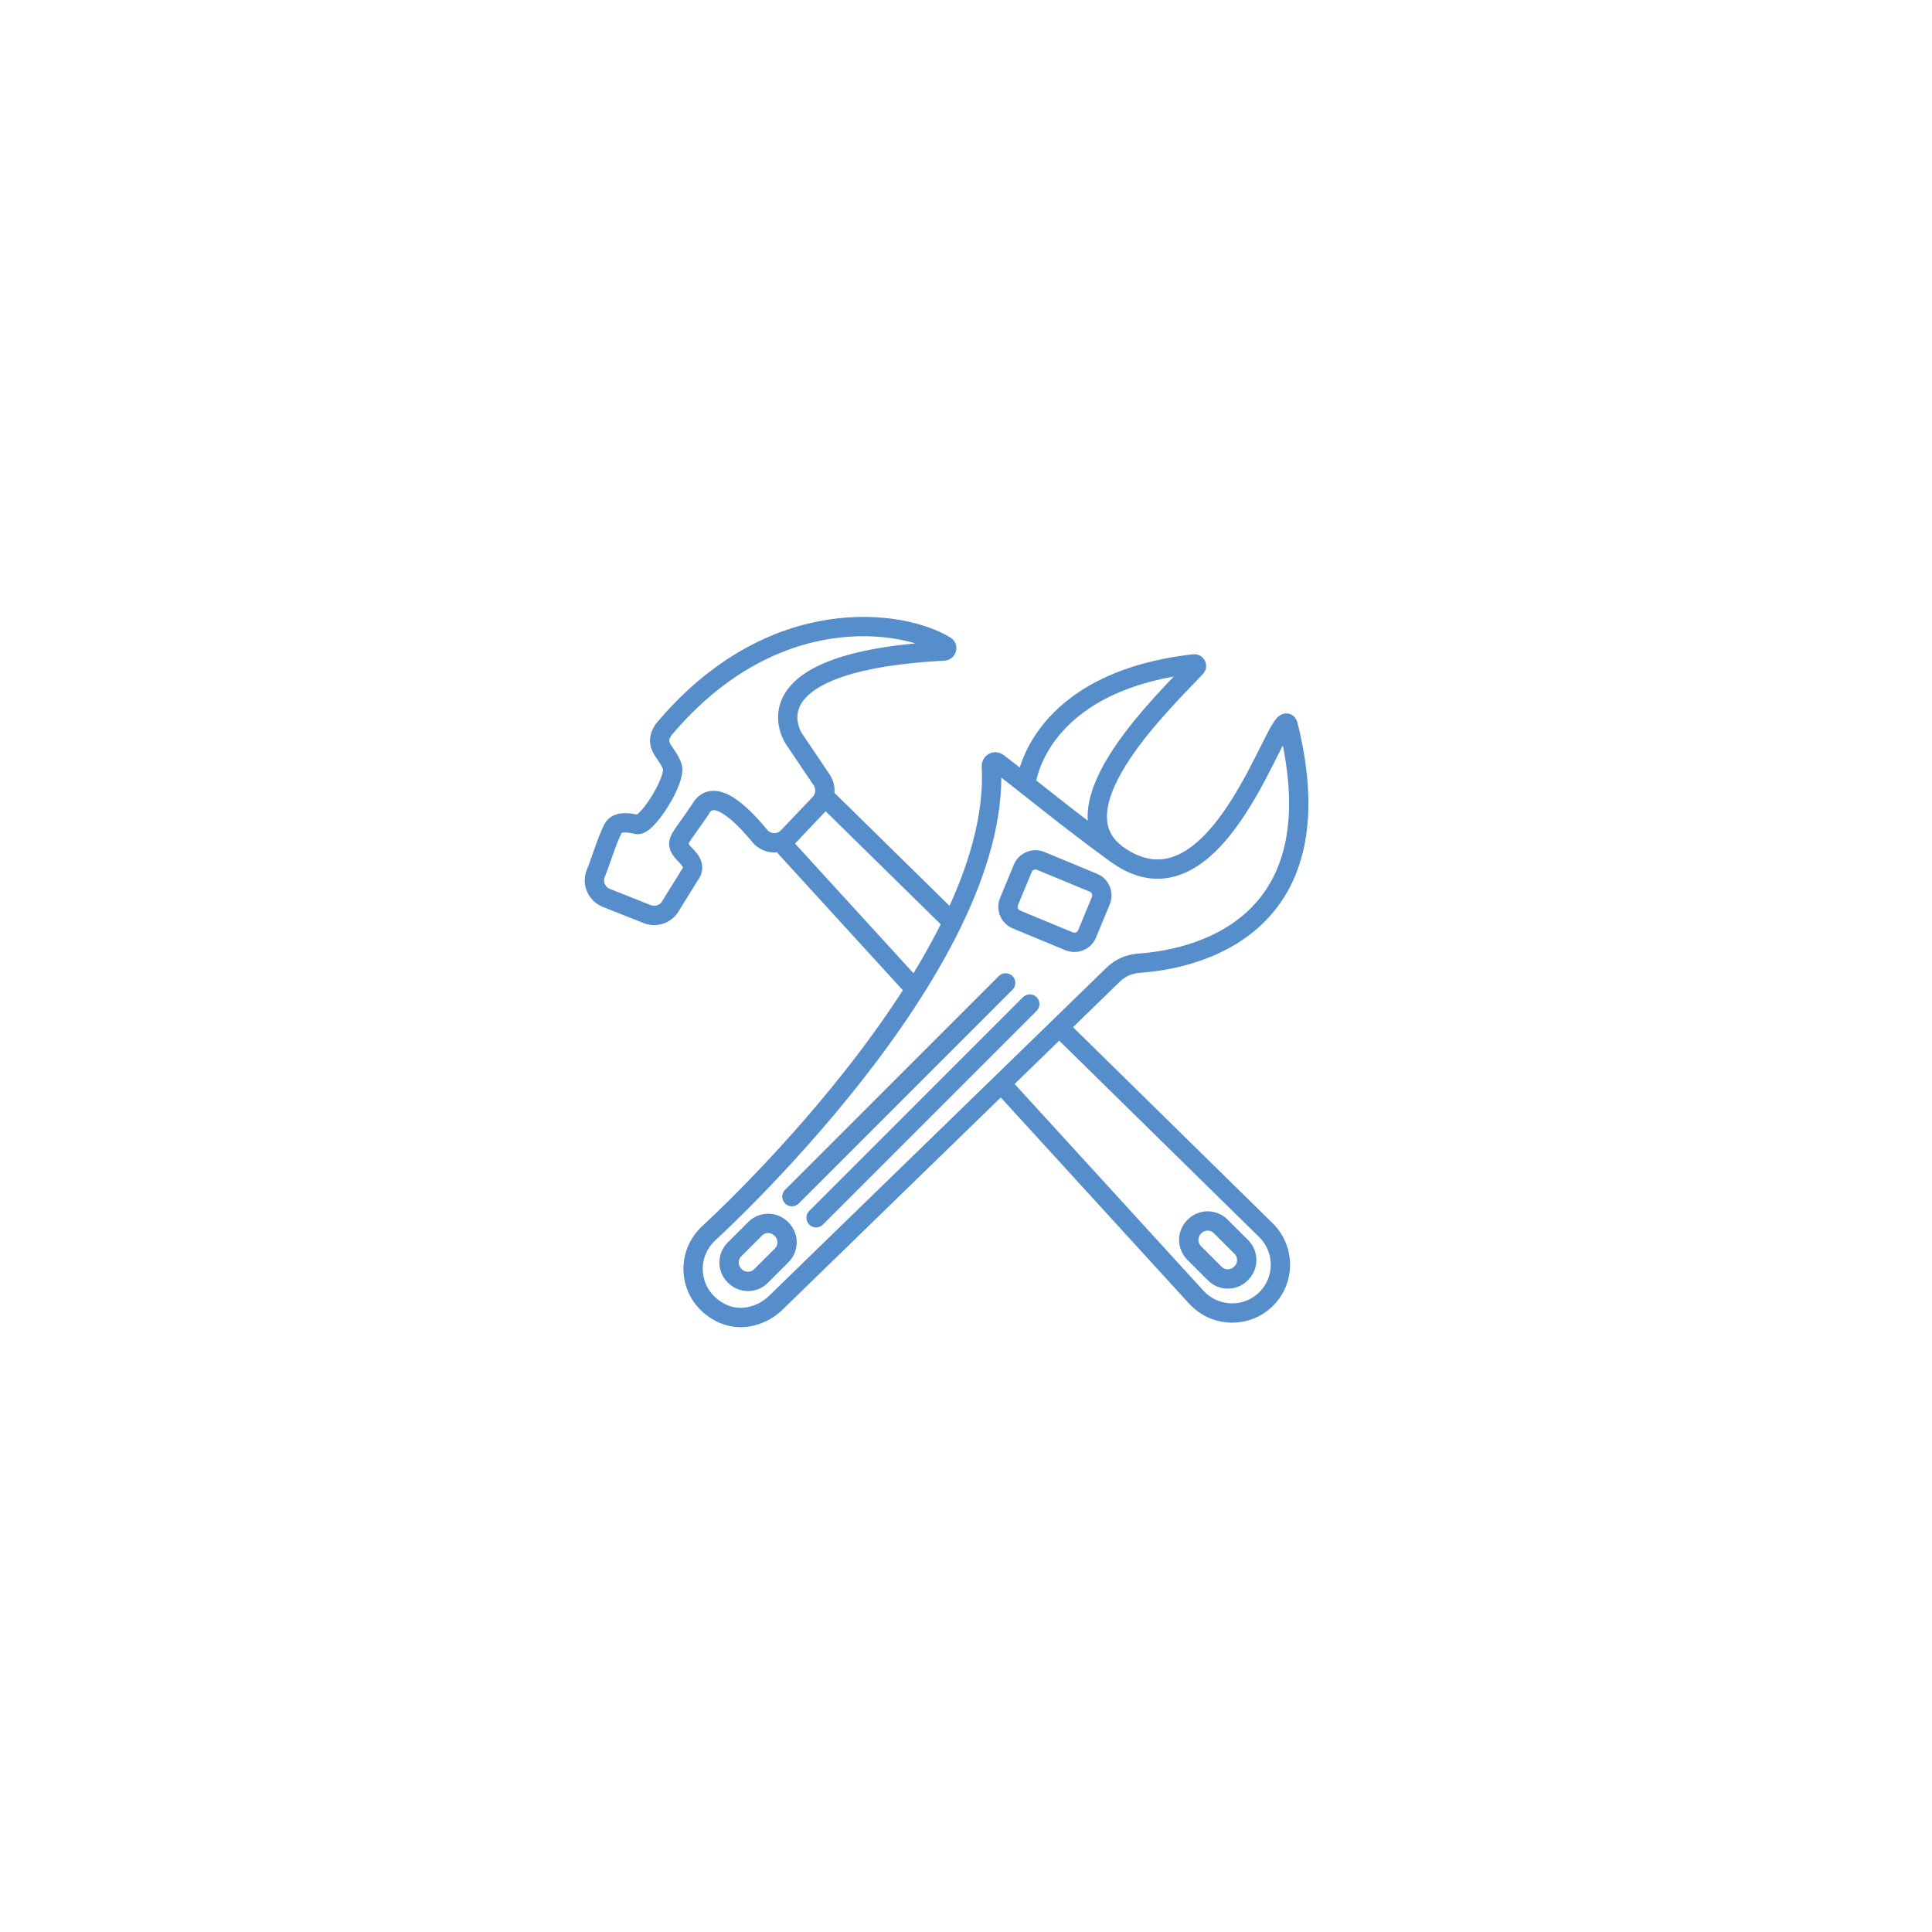
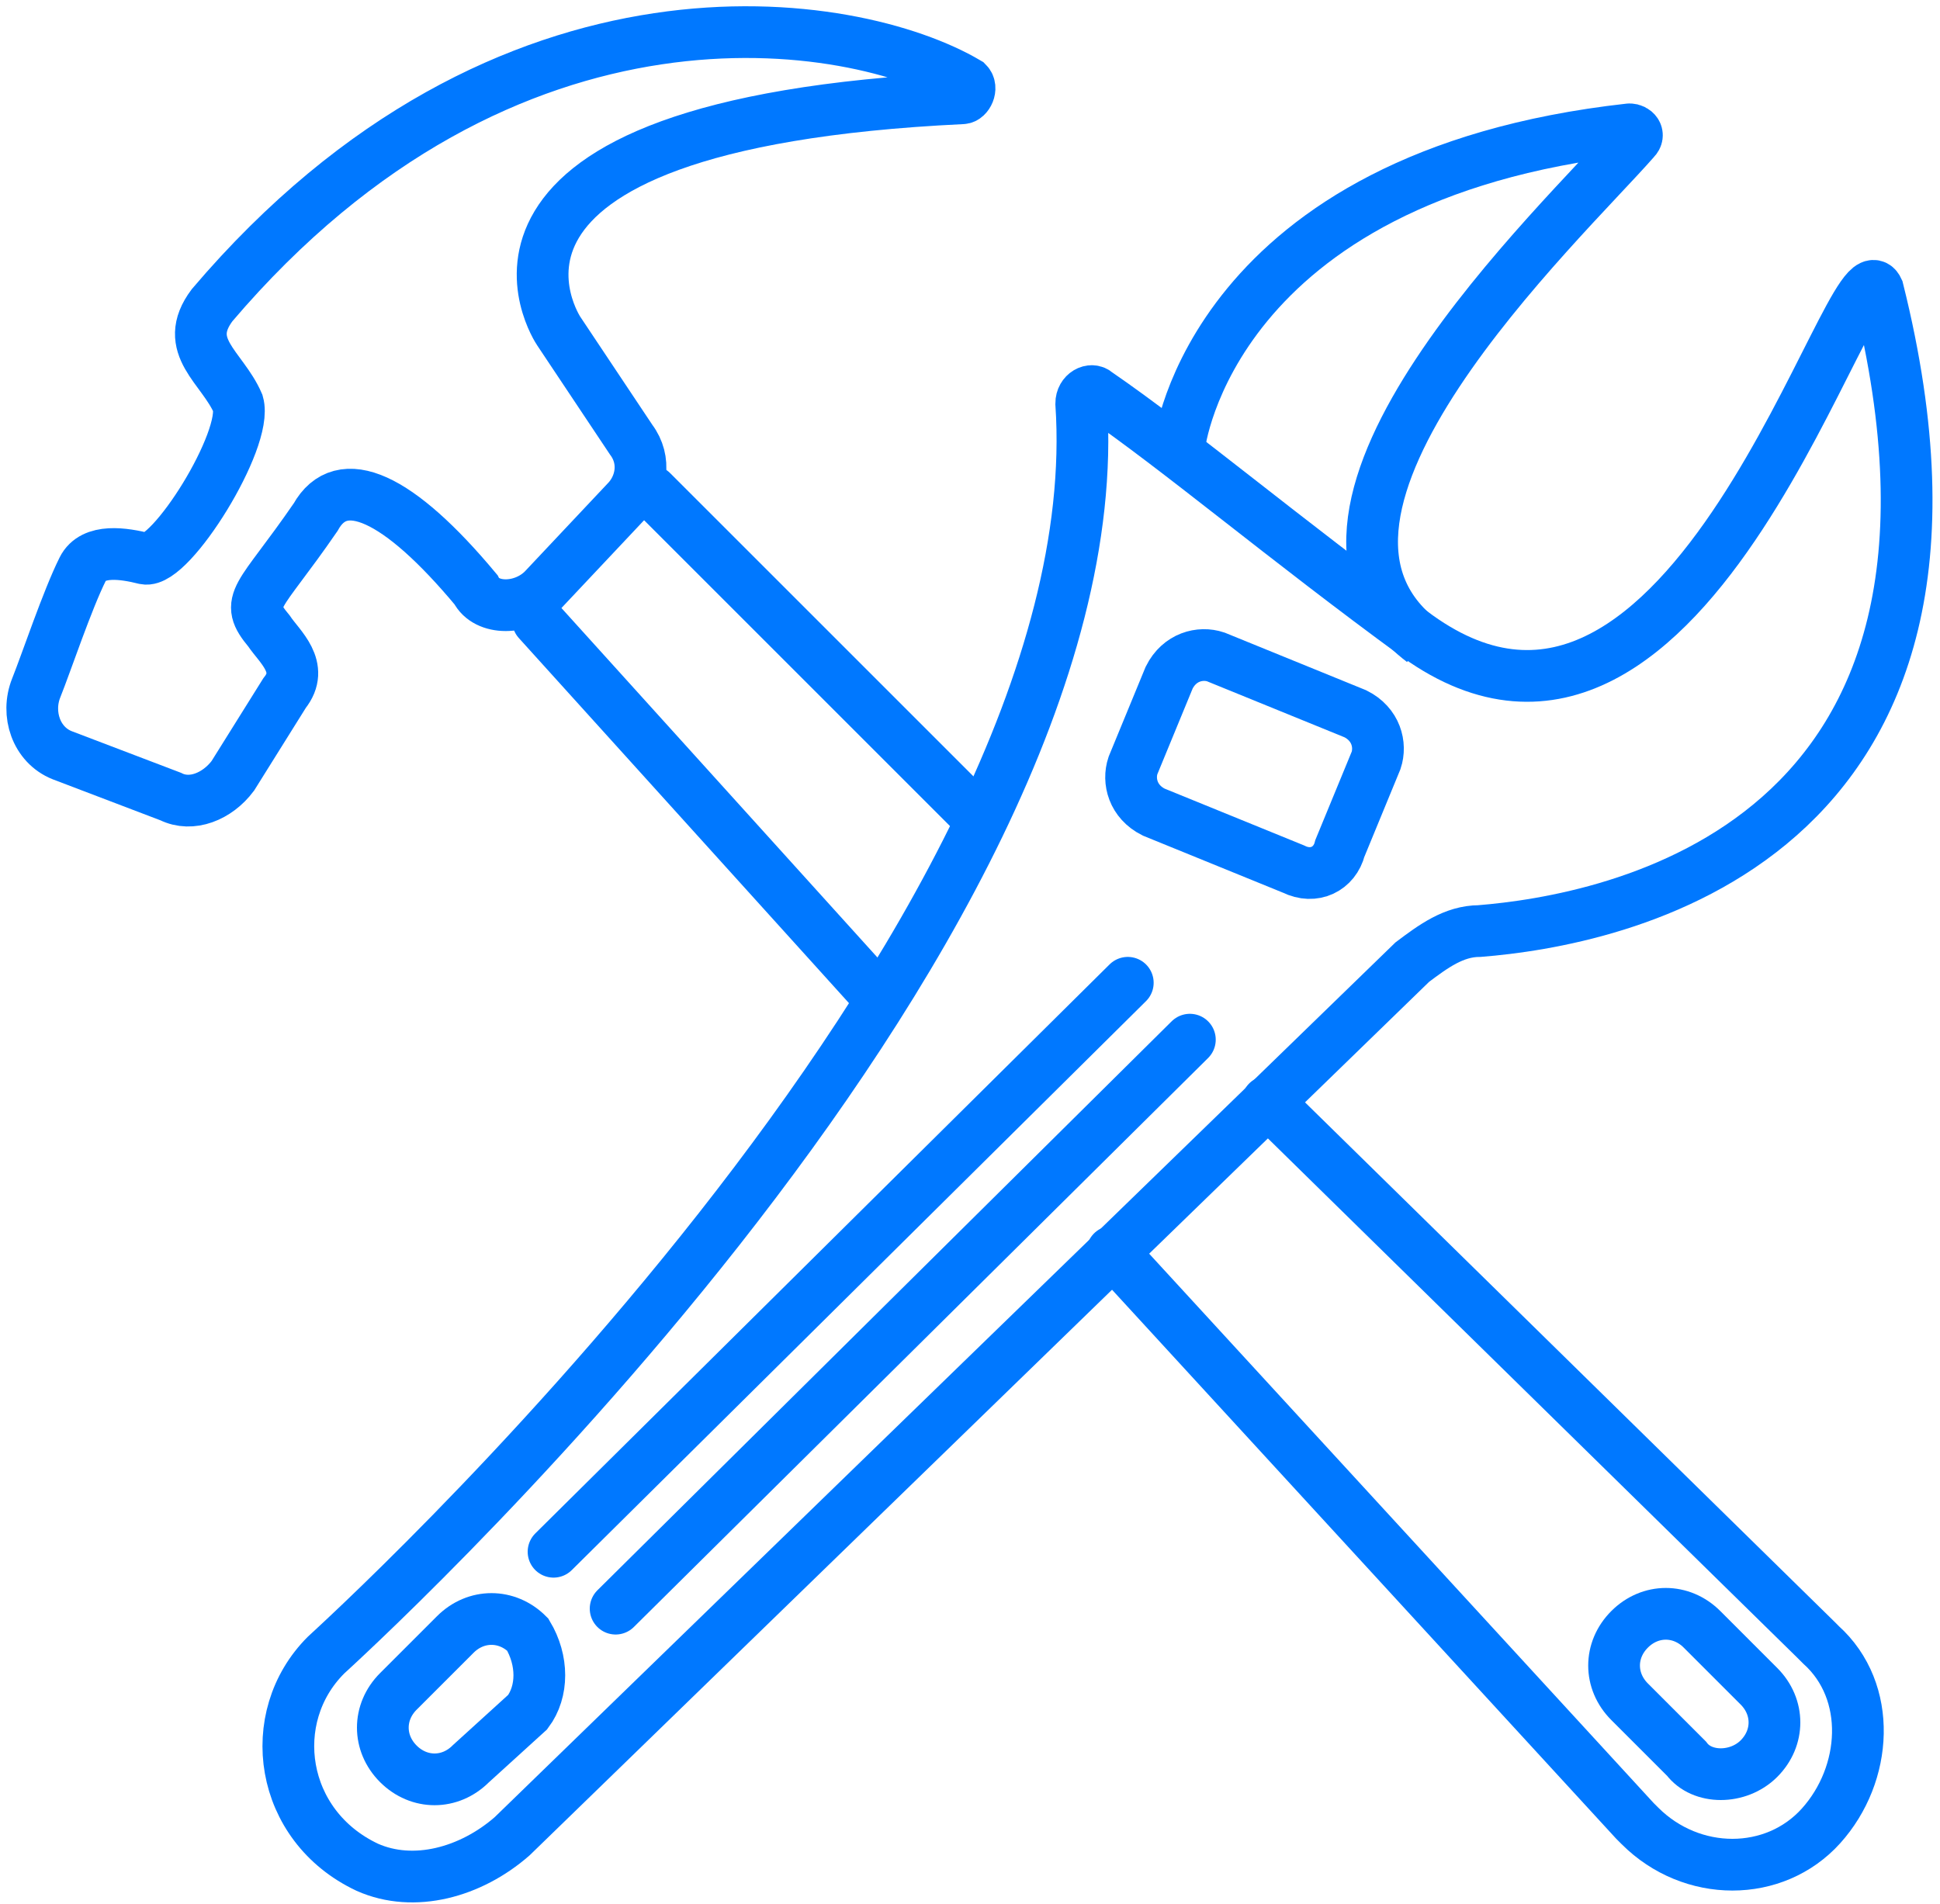
- <svg xmlns="http://www.w3.org/2000/svg" version="1.1" id="Calque_1" x="0px" y="0px" viewBox="0 0 100 100" enable-background="new 0 0 100 100" xml:space="preserve">
+ <svg xmlns="http://www.w3.org/2000/svg" version="1.1" id="Calque_1" x="0px" y="0px" viewBox="30.3 31.9 37.5 36.8" enable-background="new 30.3 31.9 37.5 36.8" xml:space="preserve">
  <g id="clé_à_molette">
    <g>
-       <path fill="none" stroke="#568DCB" stroke-miterlimit="10" d="M36.607,63.909c-1.2,1.2-0.925,3.316,0.825,4.096    c0.933,0.416,2.035,0.115,2.757-0.607l0.012-0.012l17.427-16.947c0.359-0.349,0.833-0.551,1.332-0.585    c2.529-0.171,10.412-1.561,7.705-12.354c-0.477-1.119-3.583,10.542-8.875,6.708c-2.612-1.892-4.625-3.582-6.151-4.733    c-0.144-0.108-0.335,0.005-0.325,0.185c0.551,10.391-14.649,24.19-14.649,24.19L36.607,63.909z" />
+       <path fill="none" stroke="#0078FF" stroke-miterlimit="10" d="M36.6,63.9c-1.2,1.2-0.9,3.3,0.8,4.1c0.9,0.4,2,0.1,2.8-0.6l0,0    l17.4-16.9c0.4-0.3,0.8-0.6,1.3-0.6c2.5-0.2,10.4-1.6,7.7-12.4c-0.5-1.1-3.6,10.5-8.9,6.7c-2.6-1.9-4.6-3.6-6.2-4.7    c-0.1-0.1-0.3,0-0.3,0.2C51.9,50.1,36.7,63.8,36.6,63.9L36.6,63.9z" />
    </g>
-     <path fill="none" stroke="#568DCB" stroke-linejoin="round" stroke-miterlimit="10" d="M53.125,40.458c0,0,0.57-5.175,8.683-6.096   c0.095-0.011,0.162,0.103,0.097,0.173c-1.438,1.567-7.429,7.151-4.134,9.651" />
-     <path fill="none" stroke="#568DCB" stroke-miterlimit="10" d="M55.338,48.722l-2.726-1.129c-0.363-0.15-0.535-0.566-0.385-0.929   l0.712-1.718c0.15-0.363,0.566-0.535,0.929-0.385l2.726,1.129c0.363,0.15,0.535,0.566,0.385,0.929l-0.712,1.718   C56.117,48.699,55.701,48.872,55.338,48.722z" />
-     <path fill="none" stroke="#568DCB" stroke-miterlimit="10" d="M40.459,64.978l-1.068,1.068c-0.373,0.373-0.979,0.373-1.352-0.001   l-0.022-0.022c-0.374-0.374-0.374-0.979-0.001-1.352l1.068-1.068c0.373-0.373,0.979-0.373,1.352,0.001l0.022,0.022   C40.832,63.999,40.833,64.604,40.459,64.978z" />
-     <line fill="none" stroke="#568DCB" stroke-linecap="round" stroke-miterlimit="10" x1="42.24" y1="63.031" x2="53.302" y2="51.969" />
-     <line fill="none" stroke="#568DCB" stroke-linecap="round" stroke-miterlimit="10" x1="40.99" y1="61.938" x2="52.052" y2="50.875" />
+     <path fill="none" stroke="#0078FF" stroke-linejoin="round" stroke-miterlimit="10" d="M53.1,40.5c0,0,0.6-5.2,8.7-6.1   c0.1,0,0.2,0.1,0.1,0.2c-1.4,1.6-7.4,7.2-4.1,9.7" />
+     <path fill="none" stroke="#0078FF" stroke-miterlimit="10" d="M55.3,48.7l-2.7-1.1c-0.4-0.2-0.5-0.6-0.4-0.9l0.7-1.7   c0.2-0.4,0.6-0.5,0.9-0.4l2.7,1.1c0.4,0.2,0.5,0.6,0.4,0.9l-0.7,1.7C56.1,48.7,55.7,48.9,55.3,48.7z" />
+     <path fill="none" stroke="#0078FF" stroke-miterlimit="10" d="M40.5,65L39.4,66c-0.4,0.4-1,0.4-1.4,0l0,0c-0.4-0.4-0.4-1,0-1.4   l1.1-1.1c0.4-0.4,1-0.4,1.4,0l0,0C40.8,64,40.8,64.6,40.5,65z" />
+     <line fill="none" stroke="#0078FF" stroke-linecap="round" stroke-miterlimit="10" x1="42.2" y1="63" x2="53.3" y2="52" />
+     <line fill="none" stroke="#0078FF" stroke-linecap="round" stroke-miterlimit="10" x1="41" y1="61.9" x2="52.1" y2="50.9" />
  </g>
  <g>
-     <line fill="none" stroke="#568DCB" stroke-linecap="round" stroke-miterlimit="10" x1="49.247" y1="47.687" x2="42.891" y2="41.443" />
-     <path fill="none" stroke="#568DCB" stroke-linecap="round" stroke-miterlimit="10" d="M51.848,56.116l10.071,11.026l0.088,0.088   c0.976,0.976,2.559,0.976,3.536,0s0.976-2.559,0-3.536l-0.088-0.088L54.842,53.182" />
-     <line fill="none" stroke="#568DCB" stroke-linecap="round" stroke-miterlimit="10" x1="40.667" y1="43.875" x2="47.325" y2="51.165" />
+     <line fill="none" stroke="#0078FF" stroke-linecap="round" stroke-miterlimit="10" x1="49.2" y1="47.7" x2="42.9" y2="41.4" />
+     <path fill="none" stroke="#0078FF" stroke-linecap="round" stroke-miterlimit="10" d="M51.8,56.1l10.1,11l0.1,0.1c1,1,2.6,1,3.5,0   s1-2.6,0-3.5l-0.1-0.1L54.8,53.2" />
+     <line fill="none" stroke="#0078FF" stroke-linecap="round" stroke-miterlimit="10" x1="40.7" y1="43.9" x2="47.3" y2="51.2" />
  </g>
-   <path fill="none" stroke="#568DCB" stroke-linecap="round" stroke-miterlimit="10" d="M40.787,43.318l1.64-1.727  c0.316-0.333,0.359-0.842,0.102-1.223l-1.435-2.129c0,0-2.74-3.988,7.764-4.542c0.142-0.008,0.202-0.191,0.081-0.267  c-2.169-1.348-8.938-2.407-14.595,4.34c-0.562,0.844,0.203,1.156,0.453,1.906c0.225,0.675-1.328,3.125-1.828,3  c-0.429-0.107-1.025-0.187-1.234,0.203c-0.308,0.575-0.675,1.8-0.891,2.309c-0.214,0.505,0.033,1.087,0.543,1.289l2.111,0.837  c0.437,0.173,0.936,0.012,1.188-0.385l1.002-1.619c0.438-0.542-0.135-0.948-0.344-1.198c-0.464-0.556-0.172-0.609,0.906-2.219  c0.516-0.938,1.594-0.422,3.077,1.377C39.697,43.722,40.387,43.74,40.787,43.318z" />
-   <path fill="none" stroke="#568DCB" stroke-miterlimit="10" d="M62.877,65.92l-1.068-1.068c-0.373-0.373-0.373-0.979,0.001-1.352  l0.022-0.022c0.374-0.374,0.979-0.374,1.352-0.001l1.068,1.068c0.373,0.373,0.373,0.979-0.001,1.352l-0.022,0.022  C63.855,66.293,63.25,66.293,62.877,65.92z" />
+   <path fill="none" stroke="#0078FF" stroke-linecap="round" stroke-miterlimit="10" d="M40.8,43.3l1.6-1.7c0.3-0.3,0.4-0.8,0.1-1.2  l-1.4-2.1c0,0-2.7-4,7.8-4.5c0.1,0,0.2-0.2,0.1-0.3c-2.2-1.3-8.9-2.4-14.6,4.3c-0.6,0.8,0.2,1.2,0.5,1.9c0.2,0.7-1.3,3.1-1.8,3  c-0.4-0.1-1-0.2-1.2,0.2c-0.3,0.6-0.7,1.8-0.9,2.3c-0.2,0.5,0,1.1,0.5,1.3l2.1,0.8c0.4,0.2,0.9,0,1.2-0.4l1-1.6  c0.4-0.5-0.1-0.9-0.3-1.2c-0.5-0.6-0.2-0.6,0.9-2.2c0.5-0.9,1.6-0.4,3.1,1.4C39.7,43.7,40.4,43.7,40.8,43.3z" />
+   <path fill="none" stroke="#0078FF" stroke-miterlimit="10" d="M62.9,65.9l-1.1-1.1c-0.4-0.4-0.4-1,0-1.4l0,0c0.4-0.4,1-0.4,1.4,0  l1.1,1.1c0.4,0.4,0.4,1,0,1.4l0,0C63.9,66.3,63.2,66.3,62.9,65.9z" />
</svg>
